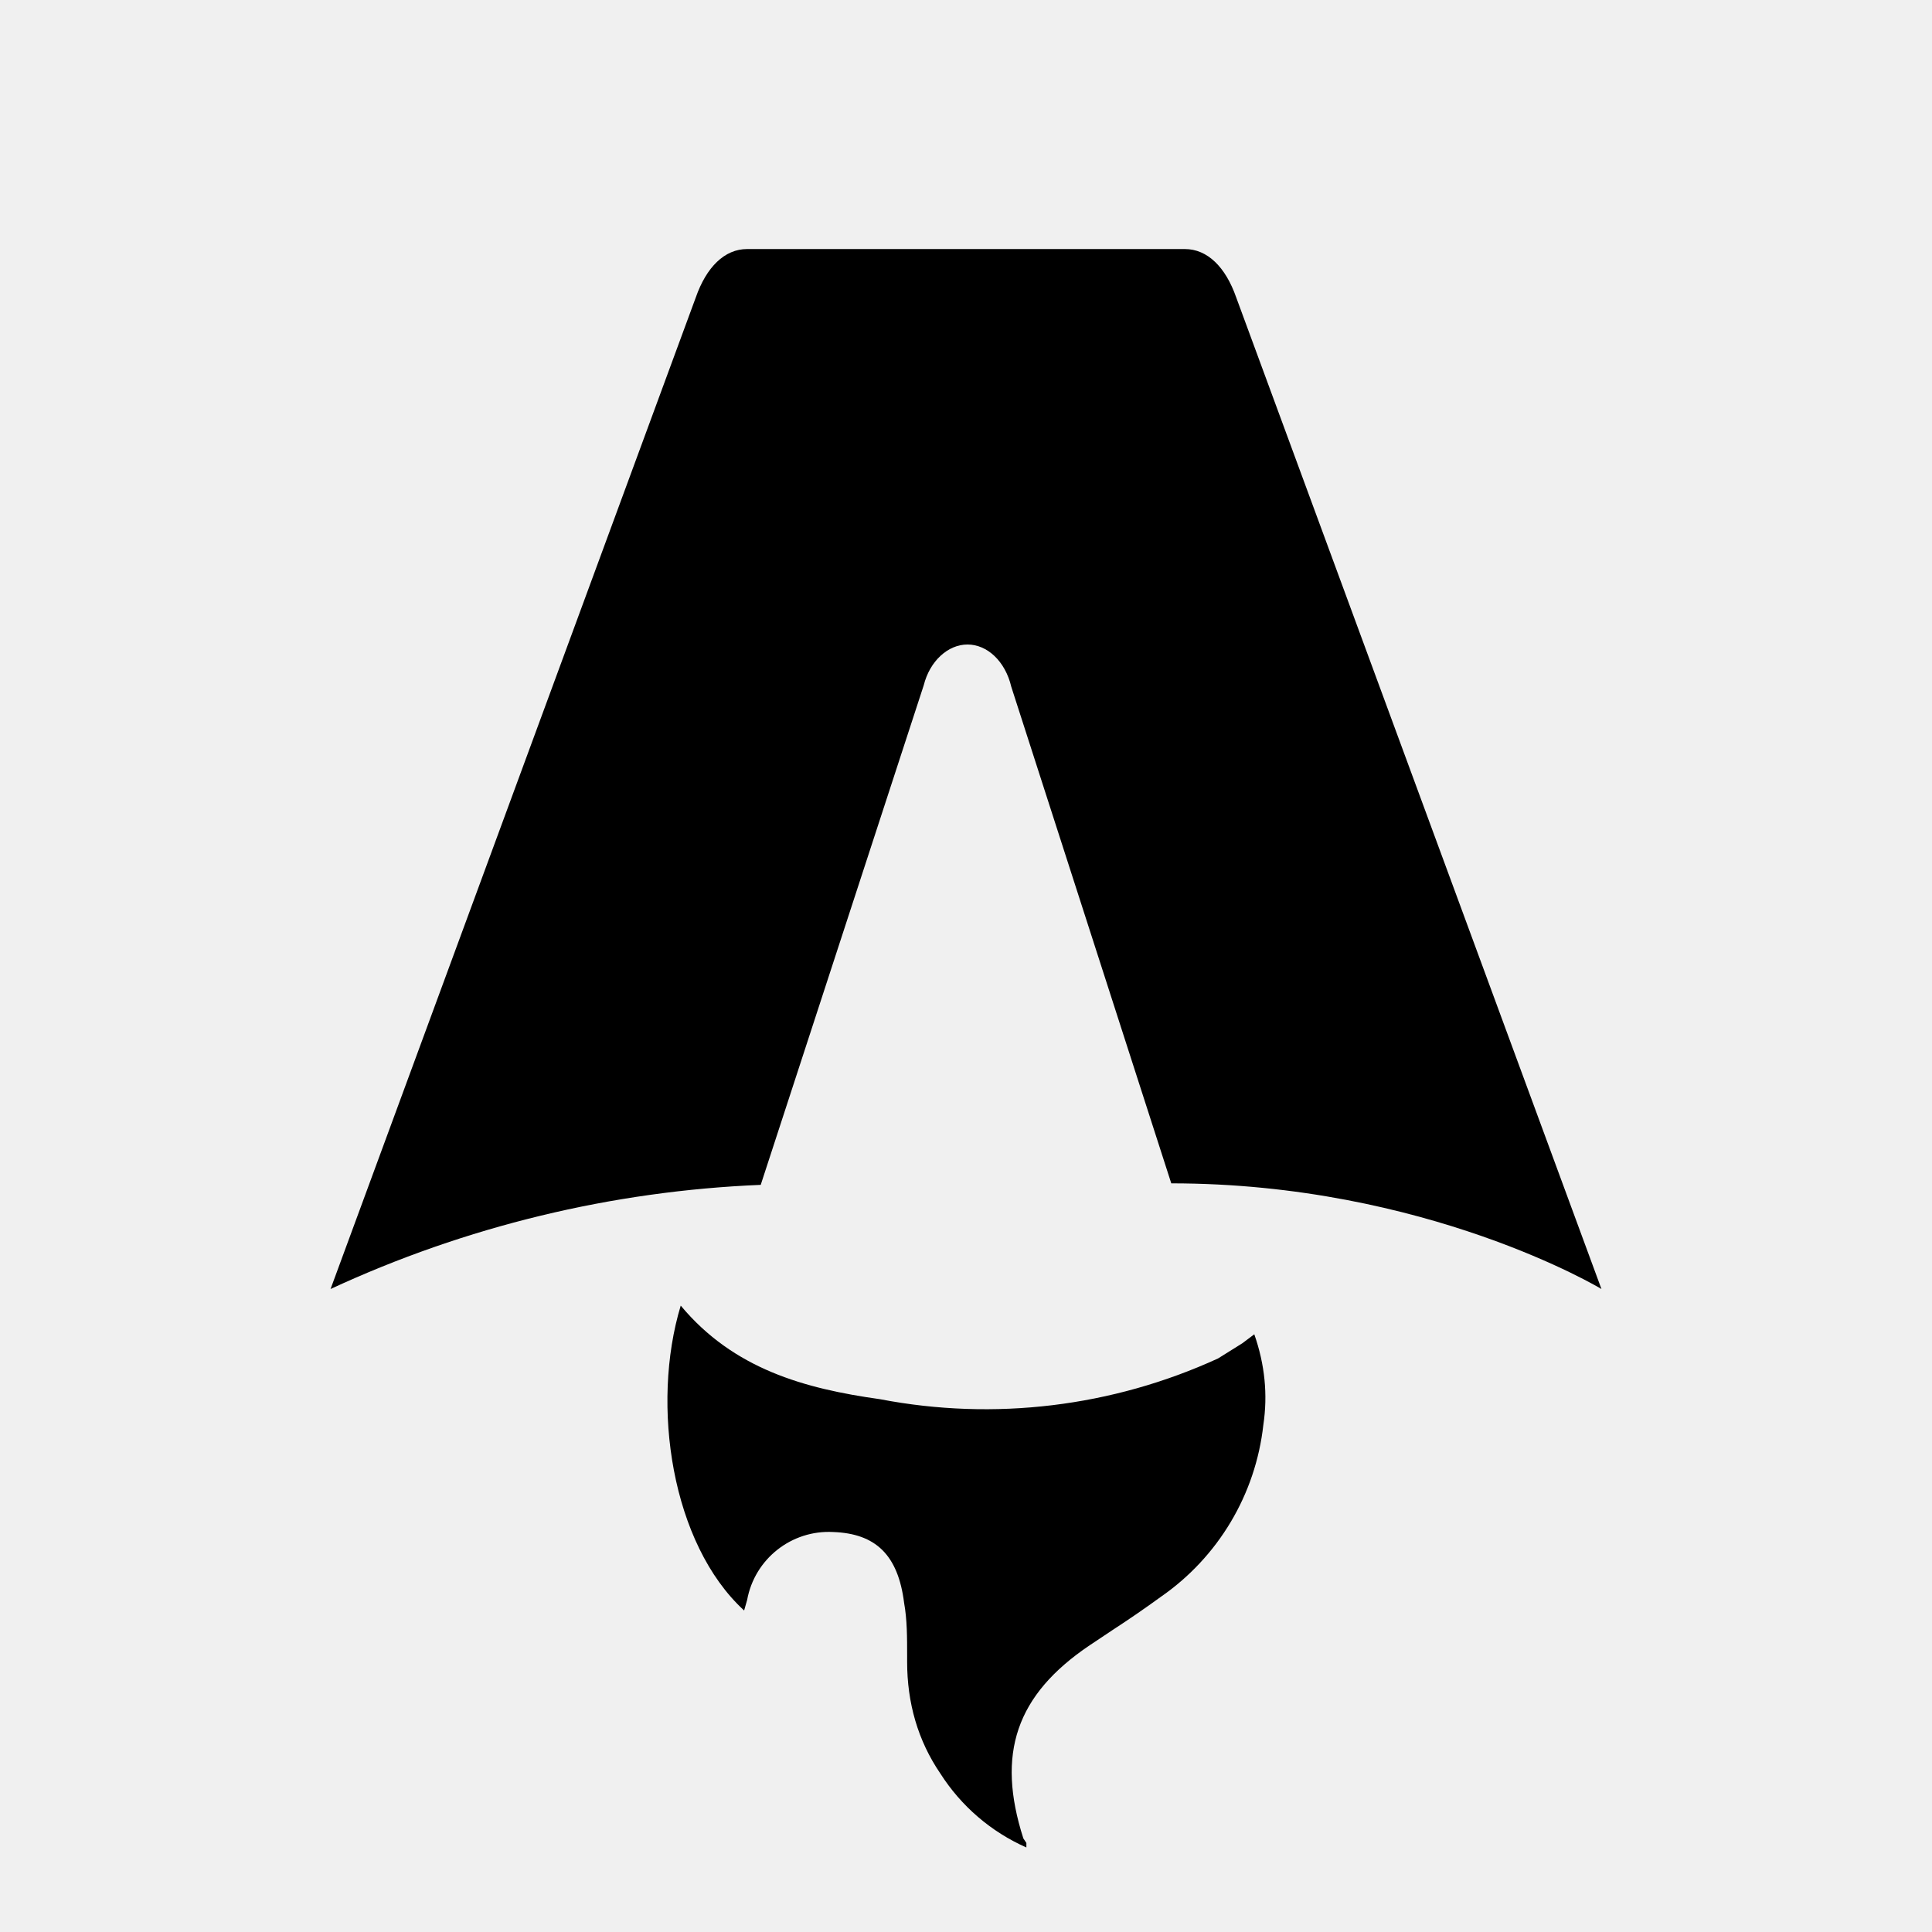
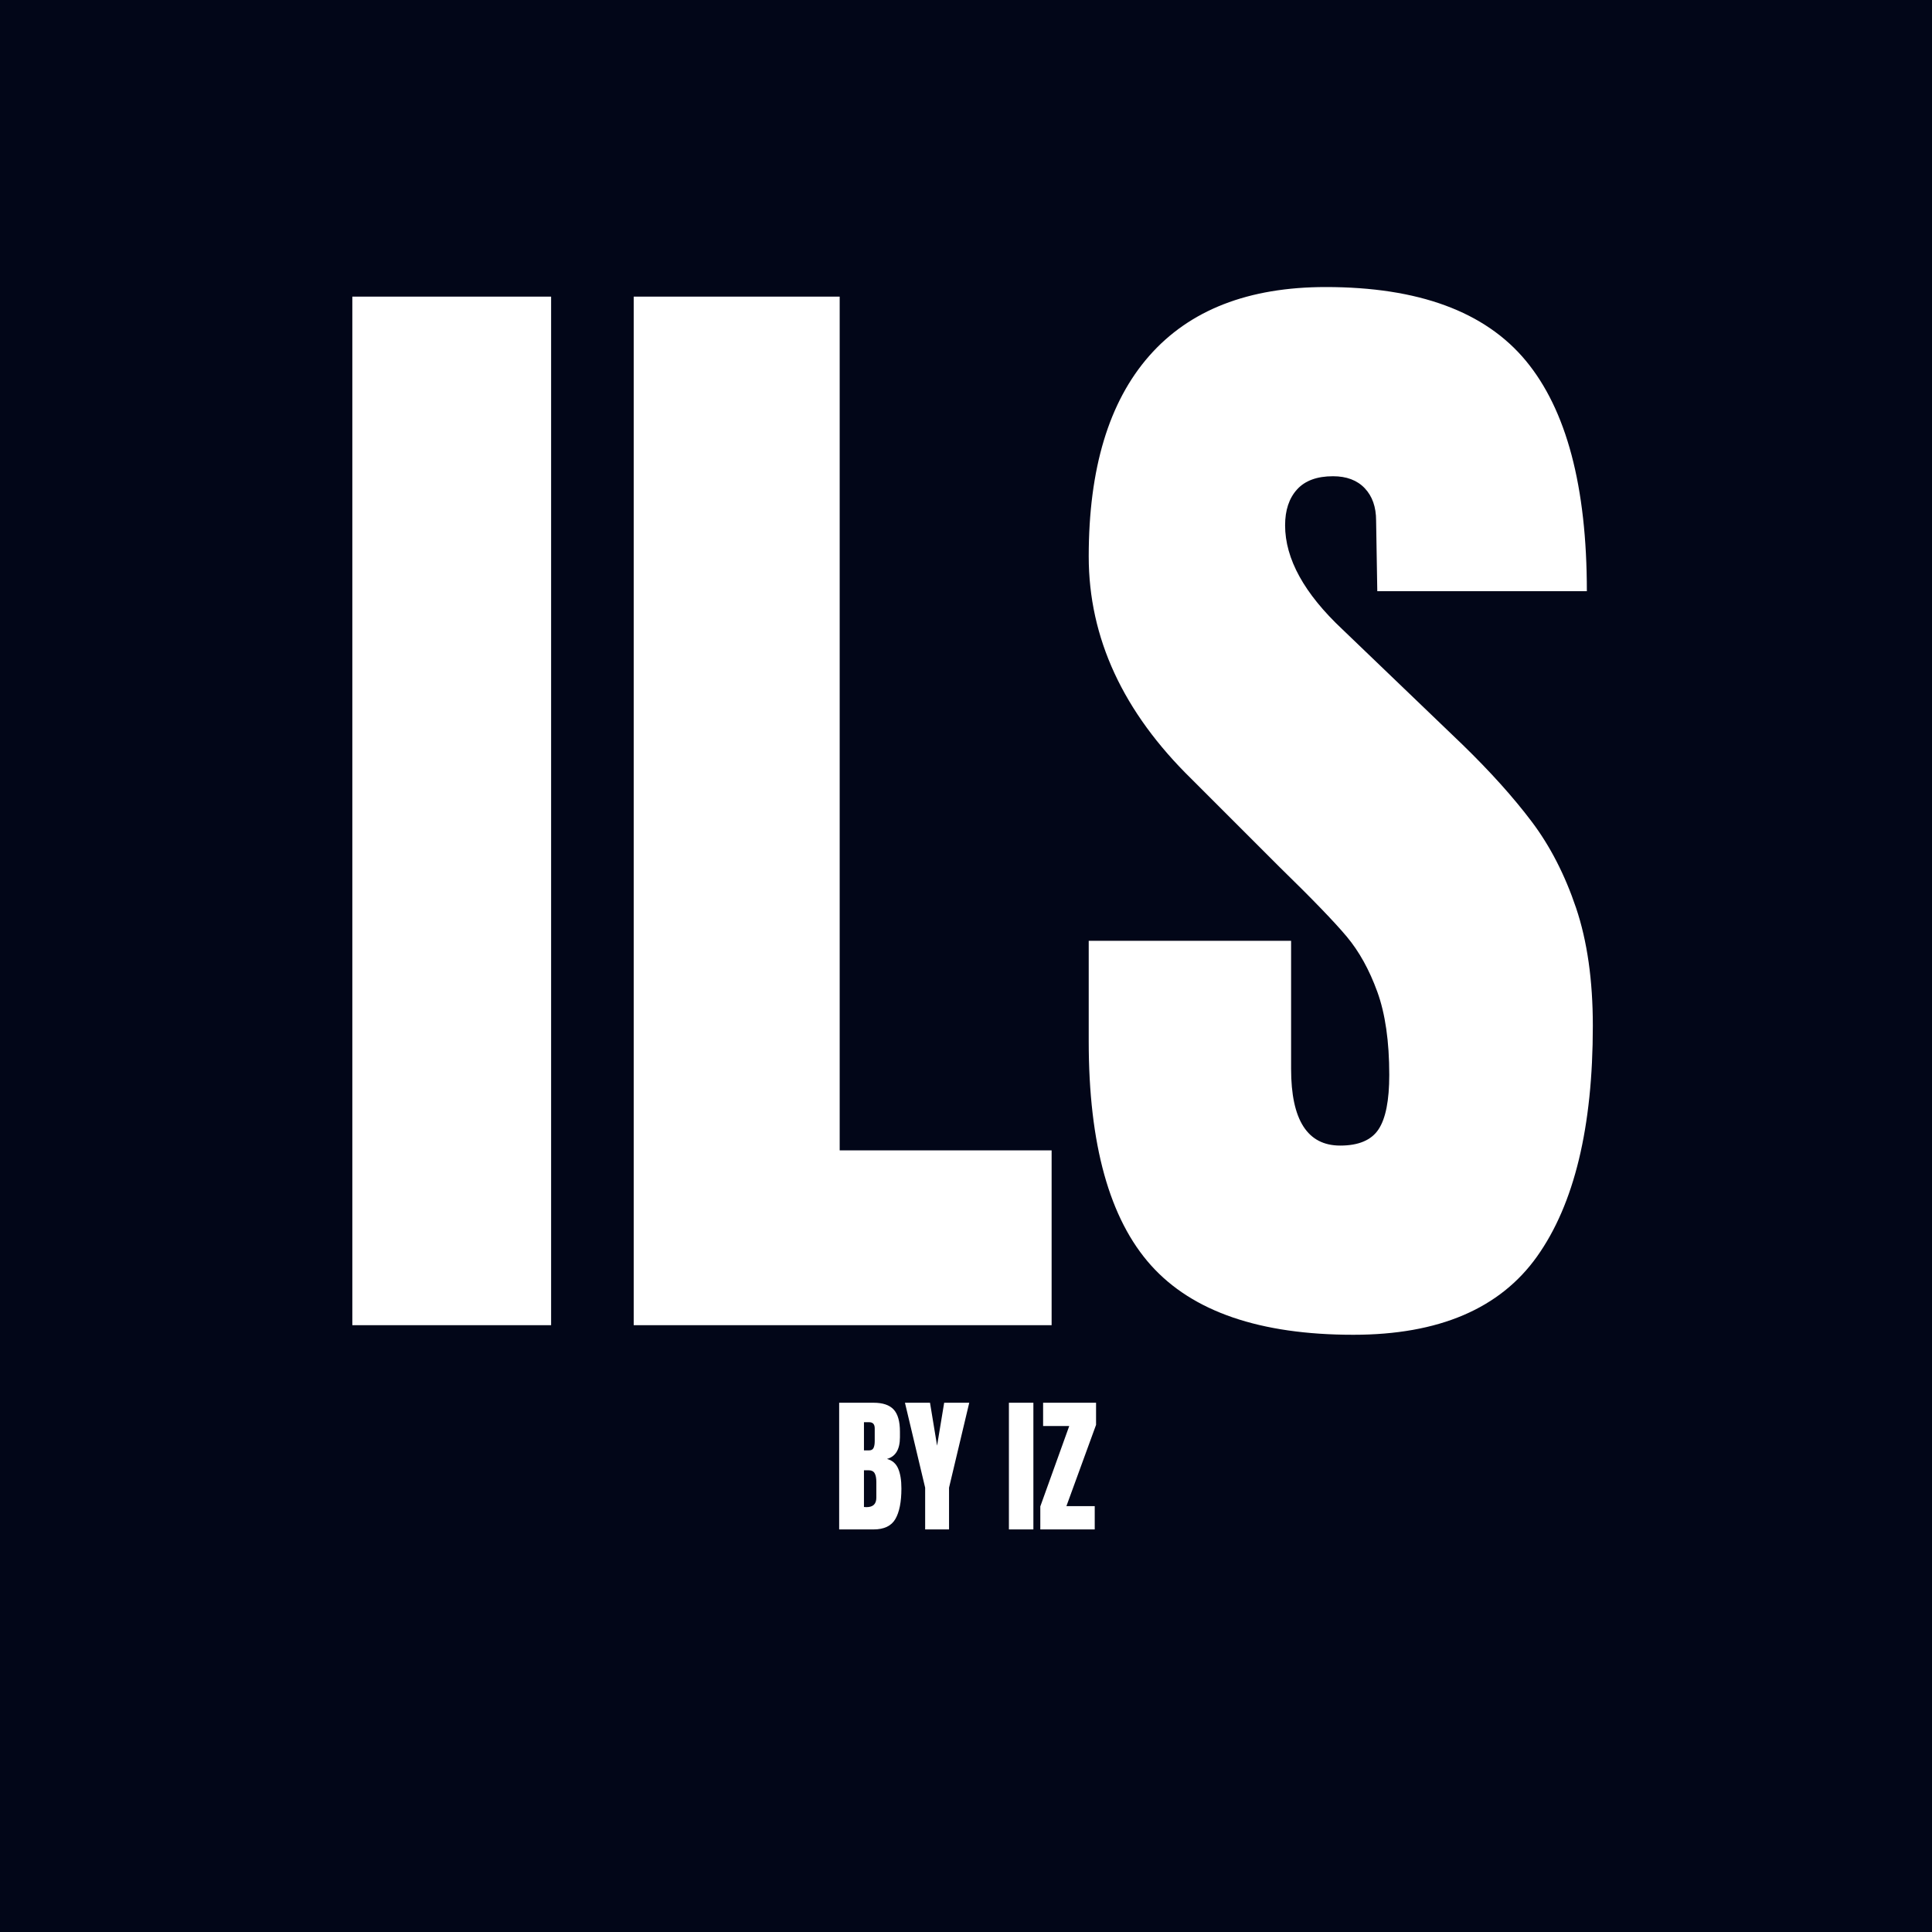
- <svg xmlns="http://www.w3.org/2000/svg" fill="none" viewBox="0 0 128 128">
-   <path d="M50.4 78.5a75.1 75.1 0 0 0-28.5 6.9l24.2-65.7c.7-2 1.9-3.2 3.4-3.2h29c1.5 0 2.7 1.2 3.4 3.2l24.2 65.7s-11.6-7-28.5-7L67 45.5c-.4-1.7-1.6-2.8-2.9-2.8-1.3 0-2.5 1.1-2.9 2.7L50.4 78.5Zm-1.1 28.2Zm-4.2-20.2c-2 6.6-.6 15.8 4.2 20.2a17.5 17.5 0 0 1 .2-.7 5.5 5.5 0 0 1 5.7-4.5c2.8.1 4.3 1.5 4.7 4.7.2 1.1.2 2.3.2 3.5v.4c0 2.7.7 5.2 2.2 7.4a13 13 0 0 0 5.7 4.9v-.3l-.2-.3c-1.8-5.6-.5-9.5 4.4-12.8l1.5-1a73 73 0 0 0 3.2-2.2 16 16 0 0 0 6.8-11.4c.3-2 .1-4-.6-6l-.8.6-1.6 1a37 37 0 0 1-22.4 2.7c-5-.7-9.7-2-13.2-6.2Z" />
-   <style>
-         path { fill: #000; }
-         @media (prefers-color-scheme: dark) {
-             path { fill: #FFF; }
-         }
-     </style>
+ <svg xmlns="http://www.w3.org/2000/svg" width="2000" zoomAndPan="magnify" viewBox="0 0 1500 1500" height="2000" preserveAspectRatio="xMidYMid meet" version="1.0">
+   <defs>
+     <g />
+   </defs>
+   <rect x="-150" width="1800" fill="#ffffff" y="-150" height="1800" fill-opacity="1" />
+   <rect x="-150" width="1800" fill="#020618" y="-150" height="1800" fill-opacity="1" />
+   <g fill="#ffffff" fill-opacity="1">
+     <g transform="translate(245.6602, 1028.876)">
+       <g>
+         <path d="M 27.891 0 L 27.891 -798.578 L 182.219 -798.578 L 182.219 0 Z M 27.891 0 " />
+       </g>
+     </g>
+   </g>
+   <g fill="#ffffff" fill-opacity="1">
+     <g transform="translate(456.6914, 1028.876)">
+       <g>
+         <path d="M 35.328 0 L 35.328 -798.578 L 195.234 -798.578 L 195.234 -135.734 L 359.781 -135.734 L 359.781 0 Z M 35.328 0 " />
+       </g>
+     </g>
+   </g>
+   <g fill="#ffffff" fill-opacity="1">
+     <g transform="translate(825.7638, 1028.876)">
+       <g>
+         <path d="M 224.984 7.438 C 152.461 7.438 100.086 -10.535 67.859 -46.484 C 35.629 -82.43 19.516 -140.379 19.516 -220.328 L 19.516 -298.422 L 176.641 -298.422 L 176.641 -198.953 C 176.641 -159.285 189.344 -139.453 214.75 -139.453 C 229 -139.453 238.91 -143.633 244.484 -152 C 250.066 -160.363 252.859 -174.461 252.859 -194.297 C 252.859 -220.328 249.758 -241.863 243.562 -258.906 C 237.363 -275.945 229.461 -290.203 219.859 -301.672 C 210.254 -313.141 193.055 -330.957 168.266 -355.125 L 99.469 -423.922 C 46.164 -475.984 19.516 -533.625 19.516 -596.844 C 19.516 -665.008 35.164 -716.91 66.469 -752.547 C 97.77 -788.191 143.477 -806.016 203.594 -806.016 C 275.488 -806.016 327.238 -786.957 358.844 -748.844 C 390.457 -710.727 406.266 -651.07 406.266 -569.875 L 243.562 -569.875 L 242.641 -624.734 C 242.641 -635.266 239.695 -643.629 233.812 -649.828 C 227.926 -656.023 219.711 -659.125 209.172 -659.125 C 196.773 -659.125 187.477 -655.711 181.281 -648.891 C 175.082 -642.078 171.984 -632.785 171.984 -621.016 C 171.984 -594.984 186.859 -568.02 216.609 -540.125 L 309.578 -450.891 C 331.266 -429.816 349.234 -409.828 363.484 -390.922 C 377.742 -372.016 389.211 -349.703 397.891 -323.984 C 406.566 -298.266 410.906 -267.742 410.906 -232.422 C 410.906 -153.703 396.492 -94.047 367.672 -53.453 C 338.859 -12.859 291.297 7.438 224.984 7.438 Z M 224.984 7.438 " />
+       </g>
+     </g>
+   </g>
+   <g fill="#ffffff" fill-opacity="1">
+     <g transform="translate(647.1797, 1187.442)">
+       <g>
+         <path d="M 4.344 -98.359 L 31.031 -98.359 C 38.207 -98.359 43.414 -96.602 46.656 -93.094 C 49.906 -89.582 51.531 -83.852 51.531 -75.906 L 51.531 -71.562 C 51.531 -62.176 48.172 -56.566 41.453 -54.734 C 45.566 -53.66 48.461 -51.176 50.141 -47.281 C 51.828 -43.395 52.672 -38.242 52.672 -31.828 C 52.672 -21.367 51.102 -13.445 47.969 -8.062 C 44.844 -2.688 39.195 0 31.031 0 L 4.344 0 Z M 27.594 -61.375 C 29.27 -61.375 30.414 -62.004 31.031 -63.266 C 31.645 -64.523 31.953 -66.297 31.953 -68.578 L 31.953 -78.438 C 31.953 -81.633 30.535 -83.234 27.703 -83.234 L 23.594 -83.234 L 23.594 -61.375 Z M 25.531 -17.297 C 30.645 -17.297 33.203 -19.738 33.203 -24.625 L 33.203 -36.875 C 33.203 -39.844 32.766 -42.094 31.891 -43.625 C 31.016 -45.156 29.469 -45.922 27.25 -45.922 L 23.594 -45.922 L 23.594 -17.406 Z M 25.531 -17.297 " />
+       </g>
+     </g>
+   </g>
+   <g fill="#ffffff" fill-opacity="1">
+     <g transform="translate(702.0214, 1187.442)">
+       <g>
+         <path d="M 16.266 0 L 16.266 -32.406 L 0.578 -98.359 L 20.031 -98.359 L 25.531 -65.031 L 31.031 -98.359 L 50.5 -98.359 L 34.812 -32.406 L 34.812 0 Z M 16.266 0 " />
+       </g>
+     </g>
+   </g>
+   <g fill="#ffffff" fill-opacity="1">
+     <g transform="translate(753.085, 1187.442)">
+       <g />
+     </g>
+   </g>
+   <g fill="#ffffff" fill-opacity="1">
+     <g transform="translate(779.8761, 1187.442)">
+       <g>
+         <path d="M 3.438 0 L 3.438 -98.359 L 22.438 -98.359 L 22.438 0 Z M 3.438 0 " />
+       </g>
+     </g>
+   </g>
+   <g fill="#ffffff" fill-opacity="1">
+     <g transform="translate(805.8659, 1187.442)">
+       <g>
+         <path d="M 1.828 0 L 1.828 -17.859 L 24.281 -80.266 L 4 -80.266 L 4 -98.359 L 45.109 -98.359 L 45.109 -81.188 L 22.094 -18.094 L 44.078 -18.094 L 44.078 0 Z M 1.828 0 " />
+       </g>
+     </g>
+   </g>
</svg>
